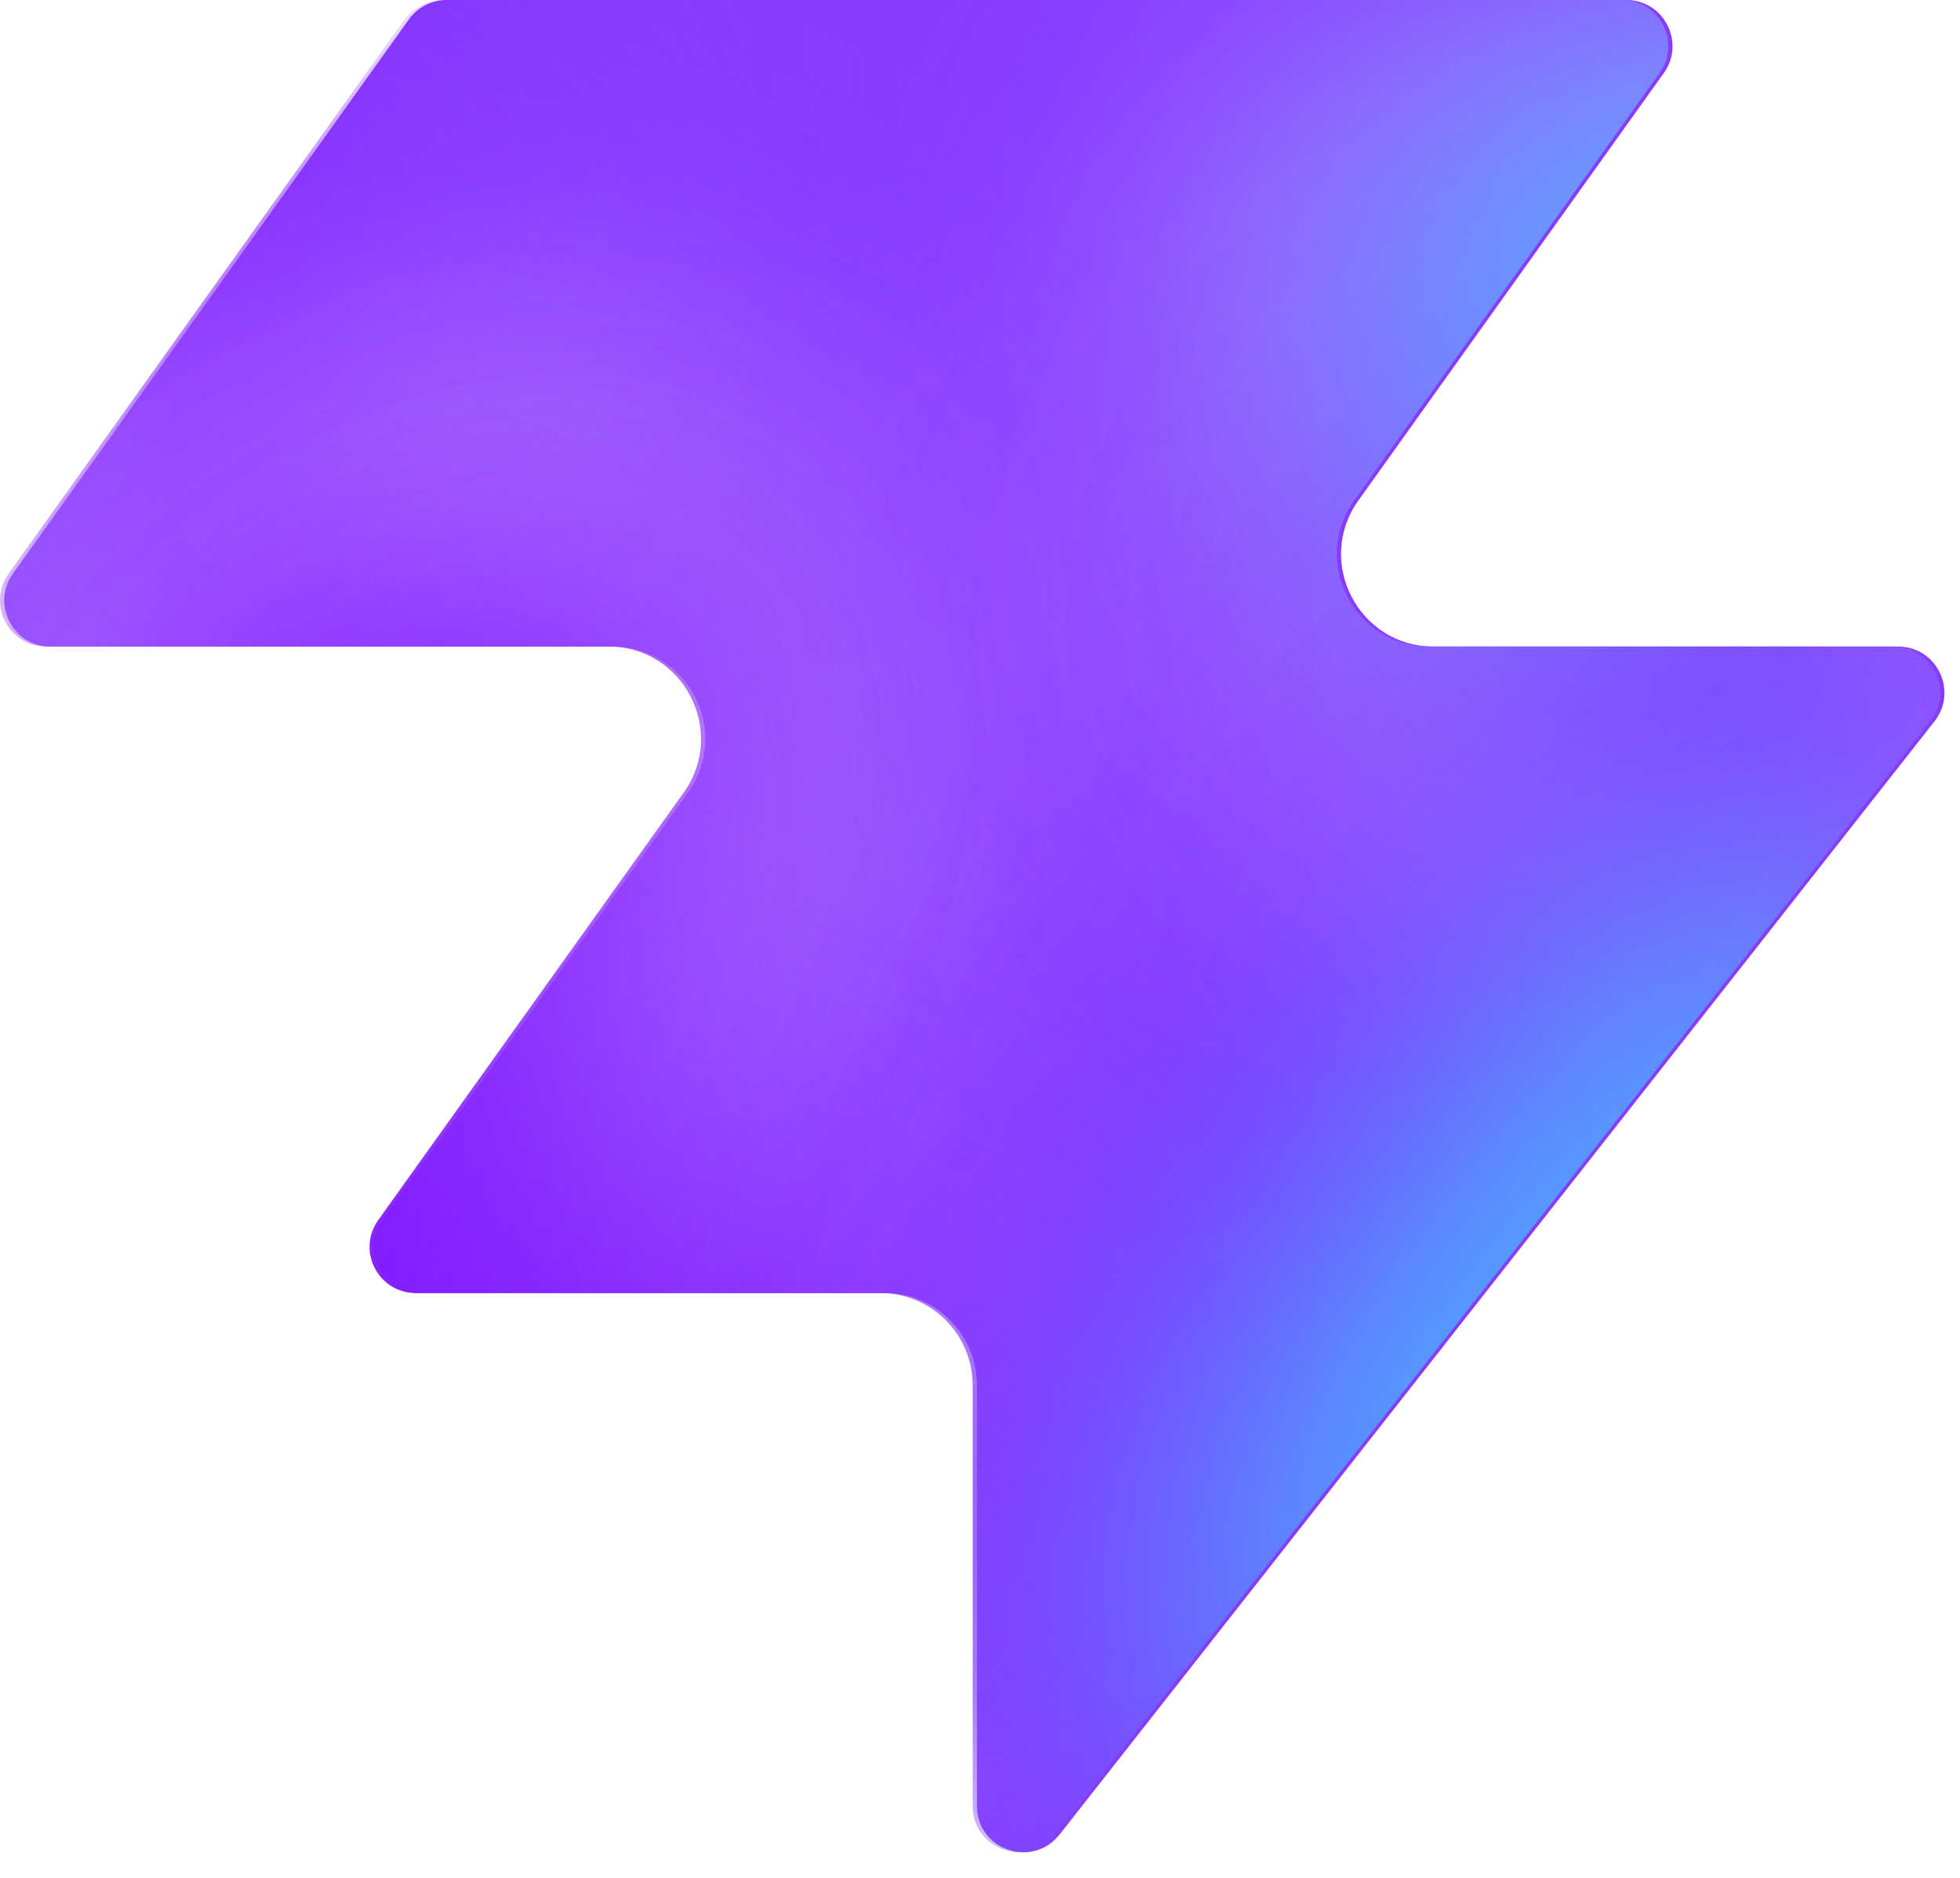
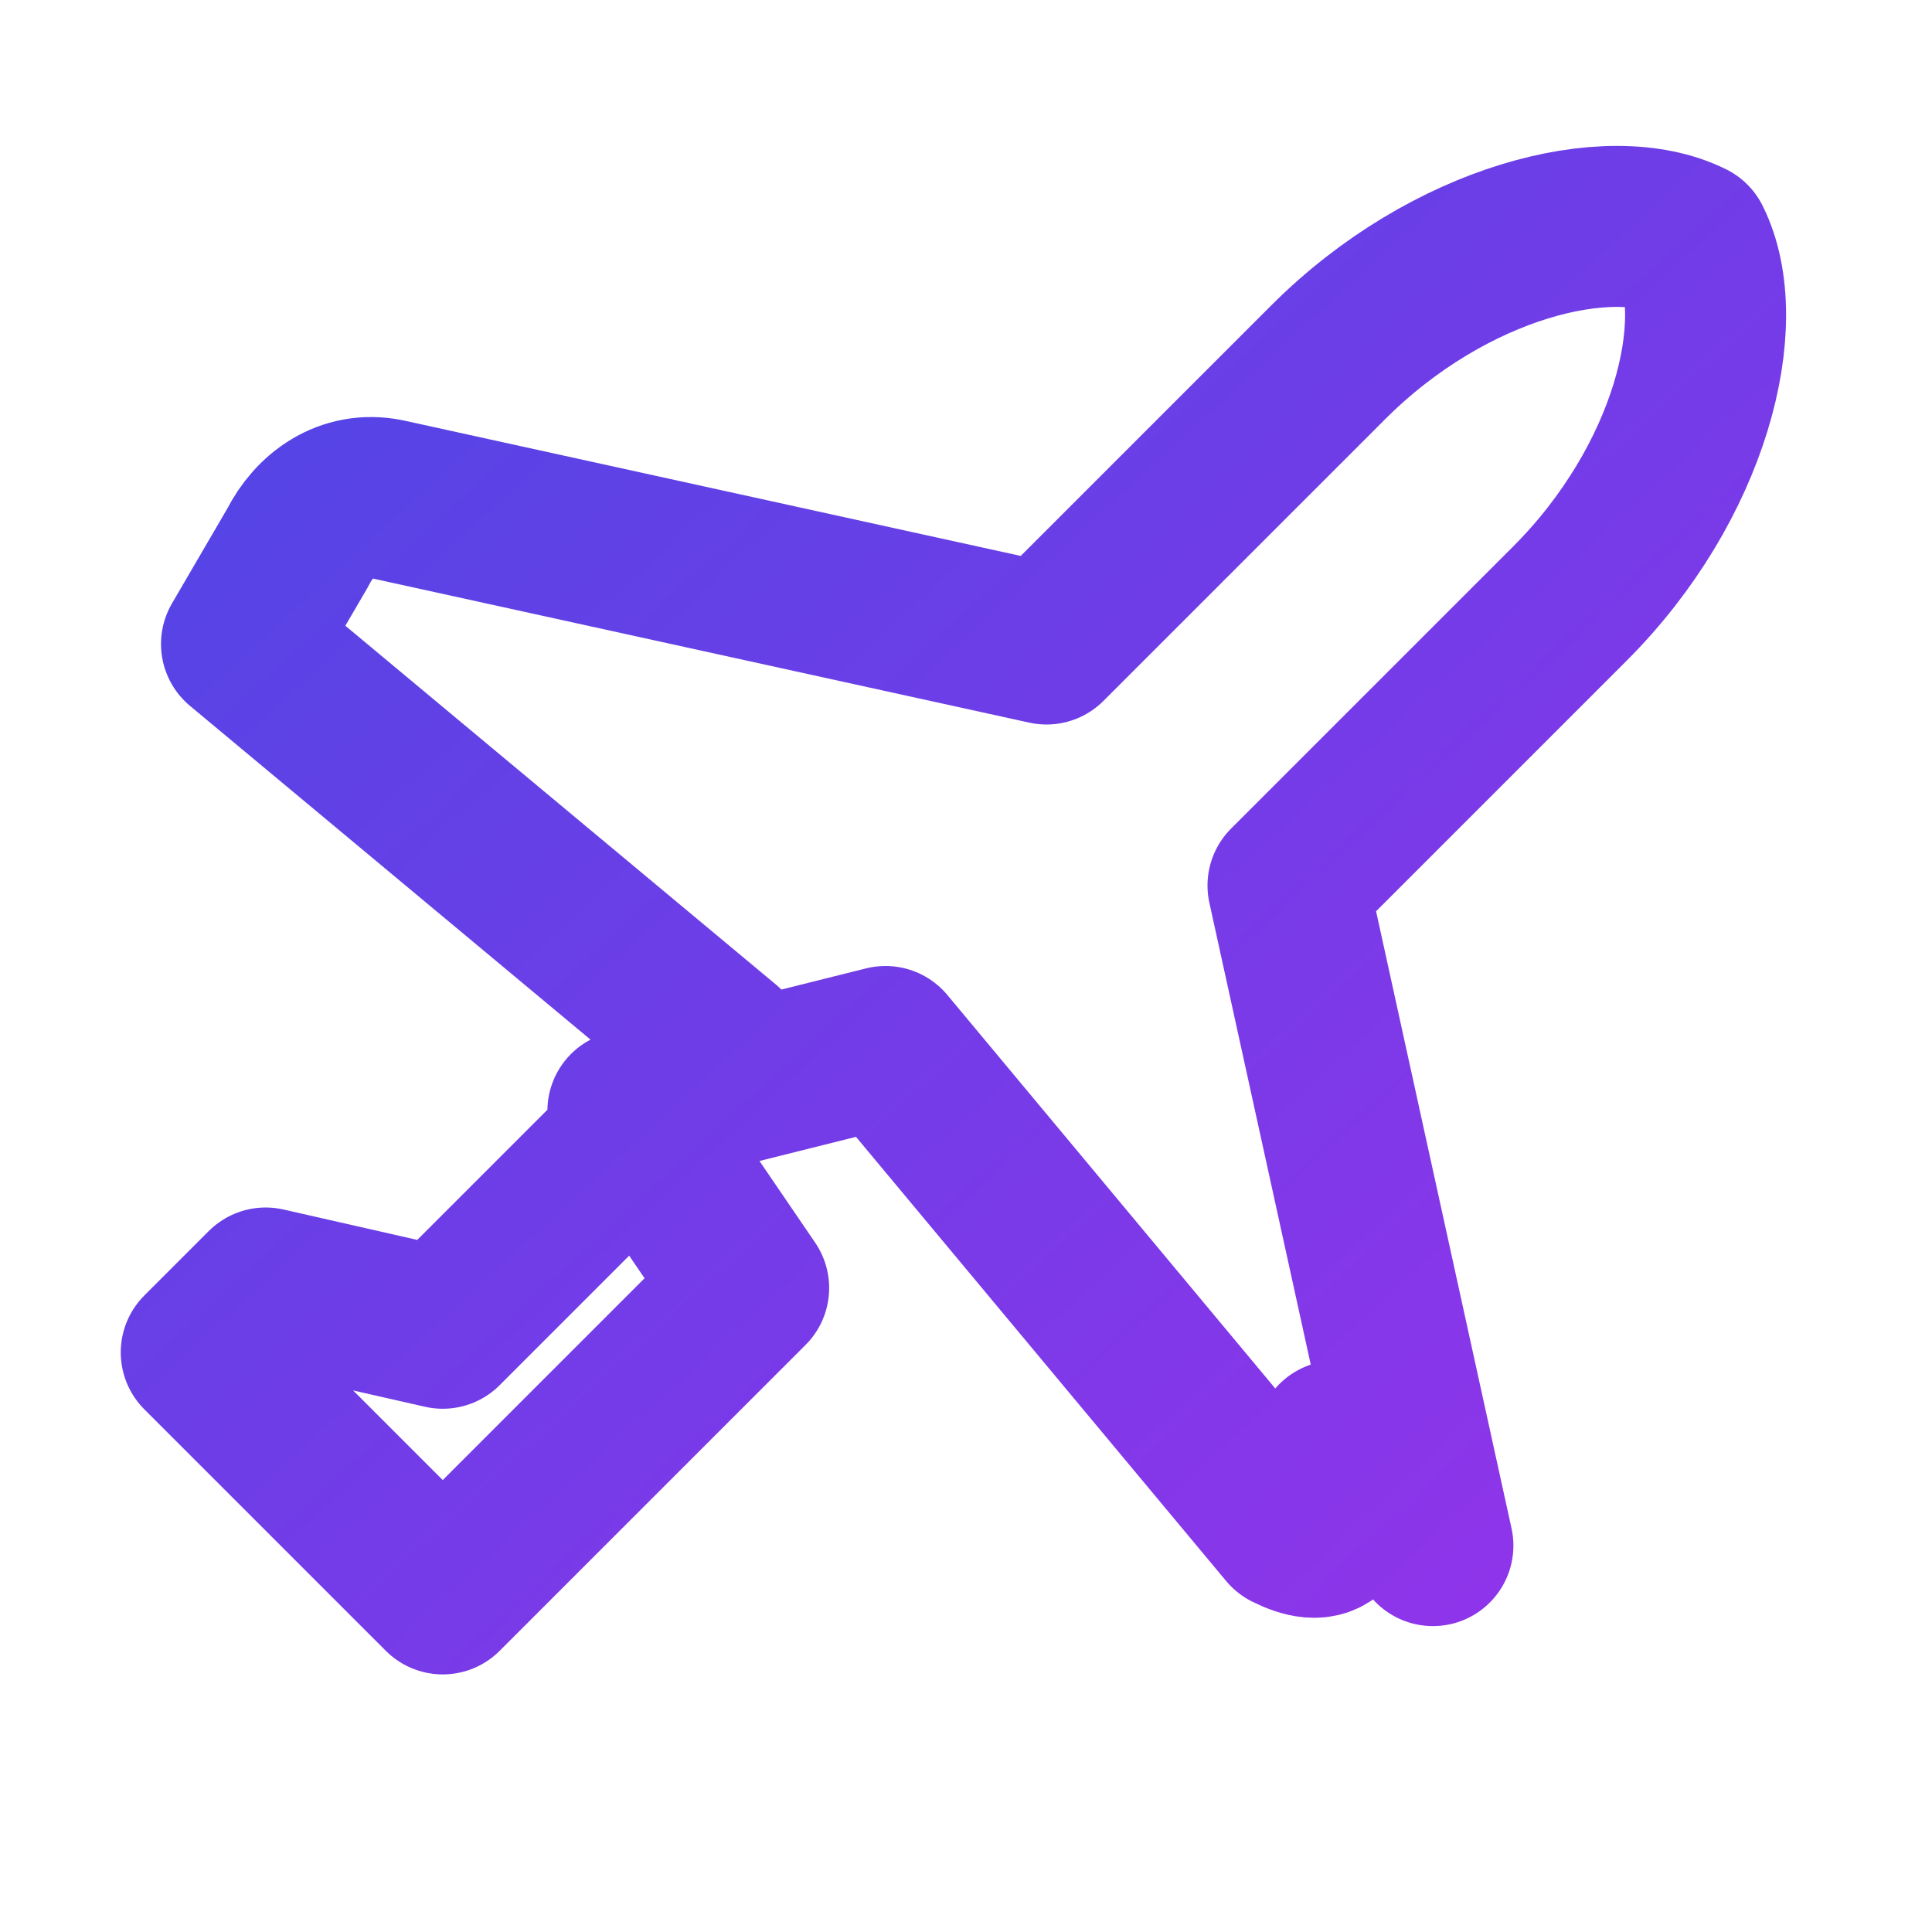
- <svg xmlns="http://www.w3.org/2000/svg" width="48" height="46" fill="none" viewBox="0 0 48 46">
-   <path fill="#863bff" d="M25.946 44.938c-.664.845-2.021.375-2.021-.698V33.937a2.26 2.26 0 0 0-2.262-2.262H10.287c-.92 0-1.456-1.04-.92-1.788l7.48-10.471c1.07-1.497 0-3.578-1.842-3.578H1.237c-.92 0-1.456-1.04-.92-1.788L10.013.474c.214-.297.556-.474.92-.474h28.894c.92 0 1.456 1.04.92 1.788l-7.48 10.471c-1.07 1.498 0 3.579 1.842 3.579h11.377c.943 0 1.473 1.088.89 1.83L25.947 44.94z" style="fill:#863bff;fill:color(display-p3 .525 .23 1);fill-opacity:1" />
-   <mask id="a" width="48" height="46" x="0" y="0" maskUnits="userSpaceOnUse" style="mask-type:alpha">
-     <path fill="#000" d="M25.842 44.938c-.664.844-2.021.375-2.021-.698V33.937a2.26 2.26 0 0 0-2.262-2.262H10.183c-.92 0-1.456-1.04-.92-1.788l7.48-10.471c1.07-1.498 0-3.579-1.842-3.579H1.133c-.92 0-1.456-1.04-.92-1.787L9.91.473c.214-.297.556-.474.92-.474h28.894c.92 0 1.456 1.04.92 1.788l-7.48 10.471c-1.07 1.498 0 3.578 1.842 3.578h11.377c.943 0 1.473 1.088.89 1.832L25.843 44.94z" style="fill:#000;fill-opacity:1" />
-   </mask>
-   <g mask="url(#a)">
-     <g filter="url(#b)">
-       <ellipse cx="5.508" cy="14.704" fill="#ede6ff" rx="5.508" ry="14.704" style="fill:#ede6ff;fill:color(display-p3 .927 .903 1);fill-opacity:1" transform="matrix(.00324 1 1 -.00324 -4.47 31.516)" />
-     </g>
-     <g filter="url(#c)">
-       <ellipse cx="10.399" cy="29.851" fill="#ede6ff" rx="10.399" ry="29.851" style="fill:#ede6ff;fill:color(display-p3 .927 .903 1);fill-opacity:1" transform="matrix(.00324 1 1 -.00324 -39.328 7.883)" />
-     </g>
-     <g filter="url(#d)">
-       <ellipse cx="5.508" cy="30.487" fill="#7e14ff" rx="5.508" ry="30.487" style="fill:#7e14ff;fill:color(display-p3 .492 .077 1);fill-opacity:1" transform="rotate(89.814 -25.913 -14.639)scale(1 -1)" />
-     </g>
-     <g filter="url(#e)">
-       <ellipse cx="5.508" cy="30.599" fill="#7e14ff" rx="5.508" ry="30.599" style="fill:#7e14ff;fill:color(display-p3 .492 .077 1);fill-opacity:1" transform="rotate(89.814 -32.644 -3.334)scale(1 -1)" />
-     </g>
-     <g filter="url(#f)">
-       <ellipse cx="5.508" cy="30.599" fill="#7e14ff" rx="5.508" ry="30.599" style="fill:#7e14ff;fill:color(display-p3 .492 .077 1);fill-opacity:1" transform="matrix(.00324 1 1 -.00324 -34.34 30.47)" />
-     </g>
-     <g filter="url(#g)">
-       <ellipse cx="14.072" cy="22.078" fill="#ede6ff" rx="14.072" ry="22.078" style="fill:#ede6ff;fill:color(display-p3 .927 .903 1);fill-opacity:1" transform="rotate(93.35 24.506 48.493)scale(-1 1)" />
-     </g>
-     <g filter="url(#h)">
-       <ellipse cx="3.47" cy="21.501" fill="#7e14ff" rx="3.47" ry="21.501" style="fill:#7e14ff;fill:color(display-p3 .492 .077 1);fill-opacity:1" transform="rotate(89.009 28.708 47.59)scale(-1 1)" />
-     </g>
-     <g filter="url(#i)">
-       <ellipse cx="3.47" cy="21.501" fill="#7e14ff" rx="3.47" ry="21.501" style="fill:#7e14ff;fill:color(display-p3 .492 .077 1);fill-opacity:1" transform="rotate(89.009 28.708 47.59)scale(-1 1)" />
-     </g>
-     <g filter="url(#j)">
-       <ellipse cx=".387" cy="8.972" fill="#7e14ff" rx="4.407" ry="29.108" style="fill:#7e14ff;fill:color(display-p3 .492 .077 1);fill-opacity:1" transform="rotate(39.51 .387 8.972)" />
-     </g>
-     <g filter="url(#k)">
-       <ellipse cx="47.523" cy="-6.092" fill="#7e14ff" rx="4.407" ry="29.108" style="fill:#7e14ff;fill:color(display-p3 .492 .077 1);fill-opacity:1" transform="rotate(37.892 47.523 -6.092)" />
-     </g>
-     <g filter="url(#l)">
-       <ellipse cx="41.412" cy="6.333" fill="#47bfff" rx="5.971" ry="9.665" style="fill:#47bfff;fill:color(display-p3 .28 .748 1);fill-opacity:1" transform="rotate(37.892 41.412 6.333)" />
-     </g>
-     <g filter="url(#m)">
-       <ellipse cx="-1.879" cy="38.332" fill="#7e14ff" rx="4.407" ry="29.108" style="fill:#7e14ff;fill:color(display-p3 .492 .077 1);fill-opacity:1" transform="rotate(37.892 -1.88 38.332)" />
-     </g>
-     <g filter="url(#n)">
-       <ellipse cx="-1.879" cy="38.332" fill="#7e14ff" rx="4.407" ry="29.108" style="fill:#7e14ff;fill:color(display-p3 .492 .077 1);fill-opacity:1" transform="rotate(37.892 -1.88 38.332)" />
-     </g>
-     <g filter="url(#o)">
-       <ellipse cx="35.651" cy="29.907" fill="#7e14ff" rx="4.407" ry="29.108" style="fill:#7e14ff;fill:color(display-p3 .492 .077 1);fill-opacity:1" transform="rotate(37.892 35.651 29.907)" />
-     </g>
-     <g filter="url(#p)">
-       <ellipse cx="38.418" cy="32.4" fill="#47bfff" rx="5.971" ry="15.297" style="fill:#47bfff;fill:color(display-p3 .28 .748 1);fill-opacity:1" transform="rotate(37.892 38.418 32.4)" />
-     </g>
-   </g>
+ <svg xmlns="http://www.w3.org/2000/svg" viewBox="0 0 24 24" fill="none" stroke="url(#gradient)" stroke-width="2" stroke-linecap="round" stroke-linejoin="round">
  <defs>
-     <filter id="b" width="60.045" height="41.654" x="-19.77" y="16.149" color-interpolation-filters="sRGB" filterUnits="userSpaceOnUse">
-       <feFlood flood-opacity="0" result="BackgroundImageFix" />
-       <feBlend in="SourceGraphic" in2="BackgroundImageFix" result="shape" />
-       <feGaussianBlur result="effect1_foregroundBlur_2002_17158" stdDeviation="7.659" />
-     </filter>
-     <filter id="c" width="90.34" height="51.437" x="-54.613" y="-7.533" color-interpolation-filters="sRGB" filterUnits="userSpaceOnUse">
-       <feFlood flood-opacity="0" result="BackgroundImageFix" />
-       <feBlend in="SourceGraphic" in2="BackgroundImageFix" result="shape" />
-       <feGaussianBlur result="effect1_foregroundBlur_2002_17158" stdDeviation="7.659" />
-     </filter>
-     <filter id="d" width="79.355" height="29.4" x="-49.64" y="2.03" color-interpolation-filters="sRGB" filterUnits="userSpaceOnUse">
-       <feFlood flood-opacity="0" result="BackgroundImageFix" />
-       <feBlend in="SourceGraphic" in2="BackgroundImageFix" result="shape" />
-       <feGaussianBlur result="effect1_foregroundBlur_2002_17158" stdDeviation="4.596" />
-     </filter>
-     <filter id="e" width="79.579" height="29.4" x="-45.045" y="20.029" color-interpolation-filters="sRGB" filterUnits="userSpaceOnUse">
-       <feFlood flood-opacity="0" result="BackgroundImageFix" />
-       <feBlend in="SourceGraphic" in2="BackgroundImageFix" result="shape" />
-       <feGaussianBlur result="effect1_foregroundBlur_2002_17158" stdDeviation="4.596" />
-     </filter>
-     <filter id="f" width="79.579" height="29.4" x="-43.513" y="21.178" color-interpolation-filters="sRGB" filterUnits="userSpaceOnUse">
-       <feFlood flood-opacity="0" result="BackgroundImageFix" />
-       <feBlend in="SourceGraphic" in2="BackgroundImageFix" result="shape" />
-       <feGaussianBlur result="effect1_foregroundBlur_2002_17158" stdDeviation="4.596" />
-     </filter>
-     <filter id="g" width="74.749" height="58.852" x="15.756" y="-17.901" color-interpolation-filters="sRGB" filterUnits="userSpaceOnUse">
-       <feFlood flood-opacity="0" result="BackgroundImageFix" />
-       <feBlend in="SourceGraphic" in2="BackgroundImageFix" result="shape" />
-       <feGaussianBlur result="effect1_foregroundBlur_2002_17158" stdDeviation="7.659" />
-     </filter>
-     <filter id="h" width="61.377" height="25.362" x="23.548" y="2.284" color-interpolation-filters="sRGB" filterUnits="userSpaceOnUse">
-       <feFlood flood-opacity="0" result="BackgroundImageFix" />
-       <feBlend in="SourceGraphic" in2="BackgroundImageFix" result="shape" />
-       <feGaussianBlur result="effect1_foregroundBlur_2002_17158" stdDeviation="4.596" />
-     </filter>
-     <filter id="i" width="61.377" height="25.362" x="23.548" y="2.284" color-interpolation-filters="sRGB" filterUnits="userSpaceOnUse">
-       <feFlood flood-opacity="0" result="BackgroundImageFix" />
-       <feBlend in="SourceGraphic" in2="BackgroundImageFix" result="shape" />
-       <feGaussianBlur result="effect1_foregroundBlur_2002_17158" stdDeviation="4.596" />
-     </filter>
-     <filter id="j" width="56.045" height="63.649" x="-27.636" y="-22.853" color-interpolation-filters="sRGB" filterUnits="userSpaceOnUse">
-       <feFlood flood-opacity="0" result="BackgroundImageFix" />
-       <feBlend in="SourceGraphic" in2="BackgroundImageFix" result="shape" />
-       <feGaussianBlur result="effect1_foregroundBlur_2002_17158" stdDeviation="4.596" />
-     </filter>
-     <filter id="k" width="54.814" height="64.646" x="20.116" y="-38.415" color-interpolation-filters="sRGB" filterUnits="userSpaceOnUse">
-       <feFlood flood-opacity="0" result="BackgroundImageFix" />
-       <feBlend in="SourceGraphic" in2="BackgroundImageFix" result="shape" />
-       <feGaussianBlur result="effect1_foregroundBlur_2002_17158" stdDeviation="4.596" />
-     </filter>
-     <filter id="l" width="33.541" height="35.313" x="24.641" y="-11.323" color-interpolation-filters="sRGB" filterUnits="userSpaceOnUse">
-       <feFlood flood-opacity="0" result="BackgroundImageFix" />
-       <feBlend in="SourceGraphic" in2="BackgroundImageFix" result="shape" />
-       <feGaussianBlur result="effect1_foregroundBlur_2002_17158" stdDeviation="4.596" />
-     </filter>
-     <filter id="m" width="54.814" height="64.646" x="-29.286" y="6.009" color-interpolation-filters="sRGB" filterUnits="userSpaceOnUse">
-       <feFlood flood-opacity="0" result="BackgroundImageFix" />
-       <feBlend in="SourceGraphic" in2="BackgroundImageFix" result="shape" />
-       <feGaussianBlur result="effect1_foregroundBlur_2002_17158" stdDeviation="4.596" />
-     </filter>
-     <filter id="n" width="54.814" height="64.646" x="-29.286" y="6.009" color-interpolation-filters="sRGB" filterUnits="userSpaceOnUse">
-       <feFlood flood-opacity="0" result="BackgroundImageFix" />
-       <feBlend in="SourceGraphic" in2="BackgroundImageFix" result="shape" />
-       <feGaussianBlur result="effect1_foregroundBlur_2002_17158" stdDeviation="4.596" />
-     </filter>
-     <filter id="o" width="54.814" height="64.646" x="8.244" y="-2.416" color-interpolation-filters="sRGB" filterUnits="userSpaceOnUse">
-       <feFlood flood-opacity="0" result="BackgroundImageFix" />
-       <feBlend in="SourceGraphic" in2="BackgroundImageFix" result="shape" />
-       <feGaussianBlur result="effect1_foregroundBlur_2002_17158" stdDeviation="4.596" />
-     </filter>
-     <filter id="p" width="39.409" height="43.623" x="18.713" y="10.588" color-interpolation-filters="sRGB" filterUnits="userSpaceOnUse">
-       <feFlood flood-opacity="0" result="BackgroundImageFix" />
-       <feBlend in="SourceGraphic" in2="BackgroundImageFix" result="shape" />
-       <feGaussianBlur result="effect1_foregroundBlur_2002_17158" stdDeviation="4.596" />
-     </filter>
+     <linearGradient id="gradient" x1="0%" y1="0%" x2="100%" y2="100%">
+       <stop offset="0%" stop-color="#4f46e5" />
+       <stop offset="100%" stop-color="#9333ea" />
+     </linearGradient>
  </defs>
+   <path d="M17.8 19.2 16 11l3.5-3.5C21 6 21.5 4 21 3c-1-.5-3 0-4.5 1.5L13 8 4.8 6.2c-.5-.1-.9.2-1.1.6L3 8l6 5-3.5 3.5L3.3 16l-.8.8 3 3 3-3 .8-.8-1.5-2.2L11 13l5 6c.4.2.8.2.6-1.1z" />
</svg>
